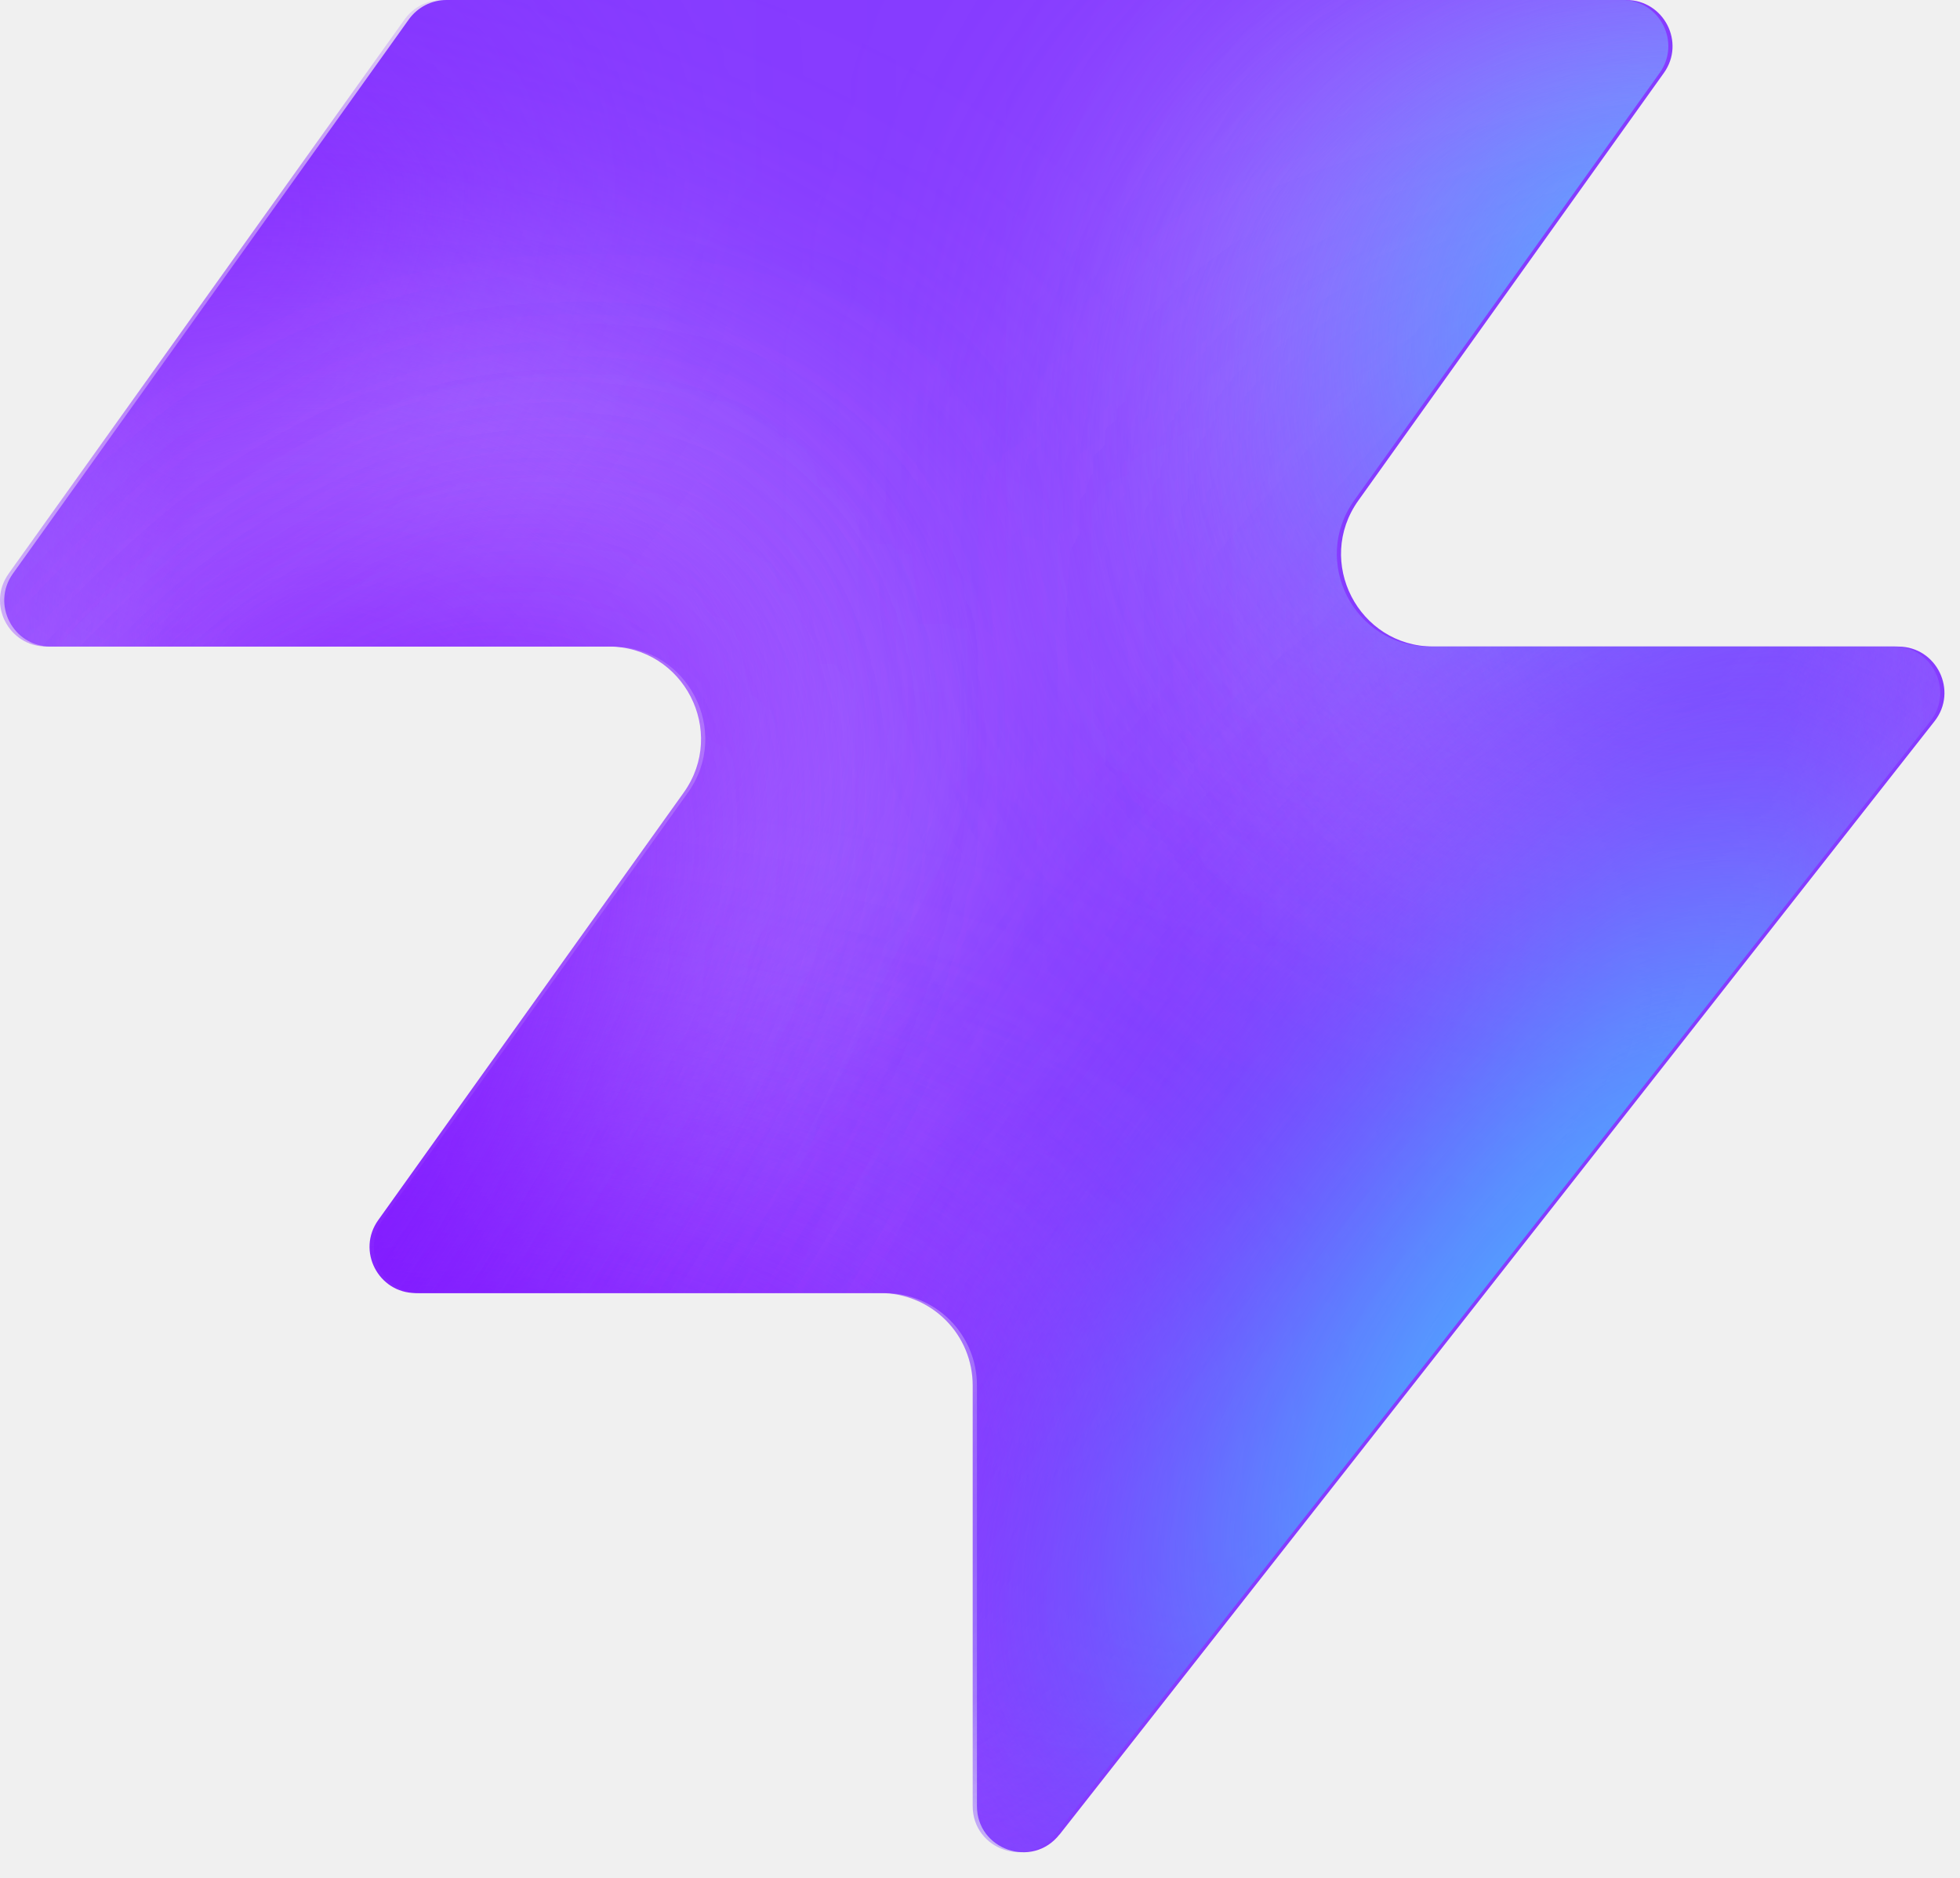
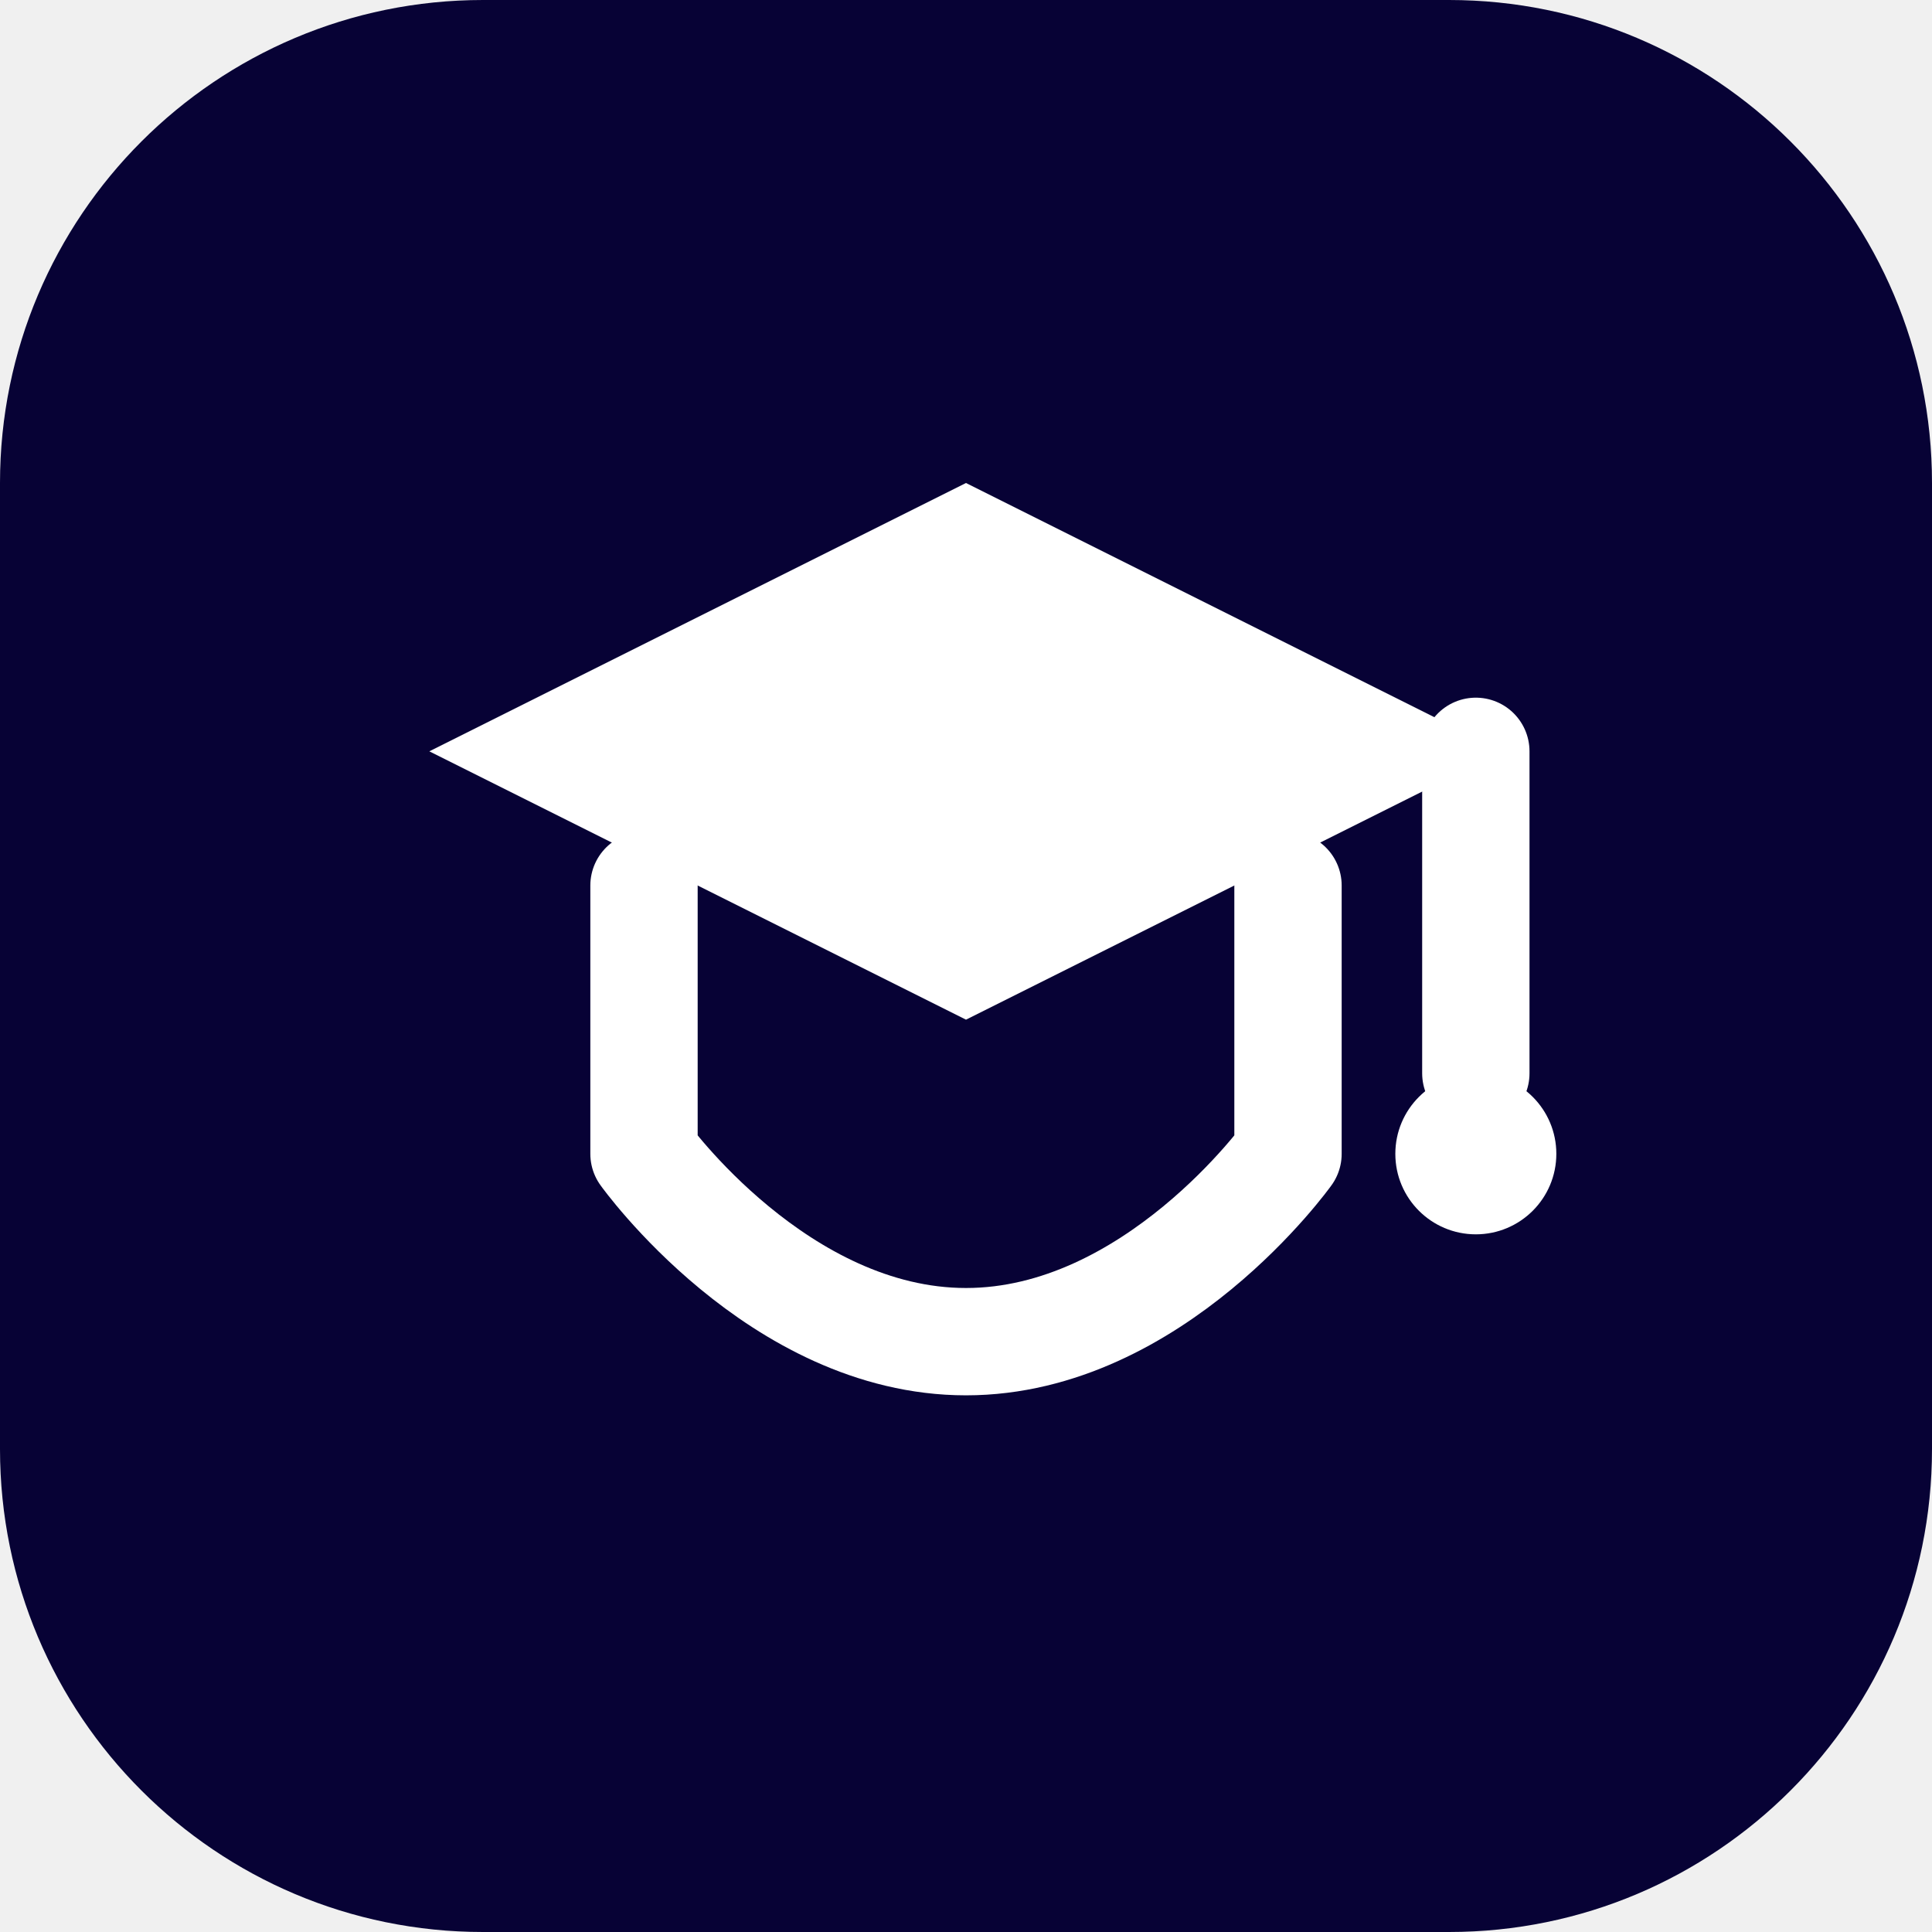
- <svg xmlns="http://www.w3.org/2000/svg" width="48" height="46" fill="none" viewBox="0 0 48 46">
-   <path fill="#863bff" d="M25.946 44.938c-.664.845-2.021.375-2.021-.698V33.937a2.26 2.26 0 0 0-2.262-2.262H10.287c-.92 0-1.456-1.04-.92-1.788l7.48-10.471c1.07-1.497 0-3.578-1.842-3.578H1.237c-.92 0-1.456-1.04-.92-1.788L10.013.474c.214-.297.556-.474.92-.474h28.894c.92 0 1.456 1.04.92 1.788l-7.48 10.471c-1.07 1.498 0 3.579 1.842 3.579h11.377c.943 0 1.473 1.088.89 1.83L25.947 44.94z" style="fill:#863bff;fill:color(display-p3 .525 .23 1);fill-opacity:1" />
-   <mask id="a" width="48" height="46" x="0" y="0" maskUnits="userSpaceOnUse" style="mask-type:alpha">
-     <path fill="#000" d="M25.842 44.938c-.664.844-2.021.375-2.021-.698V33.937a2.26 2.26 0 0 0-2.262-2.262H10.183c-.92 0-1.456-1.04-.92-1.788l7.48-10.471c1.07-1.498 0-3.579-1.842-3.579H1.133c-.92 0-1.456-1.04-.92-1.787L9.91.473c.214-.297.556-.474.92-.474h28.894c.92 0 1.456 1.04.92 1.788l-7.48 10.471c-1.07 1.498 0 3.578 1.842 3.578h11.377c.943 0 1.473 1.088.89 1.832L25.843 44.94z" style="fill:#000;fill-opacity:1" />
-   </mask>
-   <g mask="url(#a)">
-     <g filter="url(#b)">
-       <ellipse cx="5.508" cy="14.704" fill="#ede6ff" rx="5.508" ry="14.704" style="fill:#ede6ff;fill:color(display-p3 .927 .903 1);fill-opacity:1" transform="matrix(.00324 1 1 -.00324 -4.47 31.516)" />
-     </g>
-     <g filter="url(#c)">
-       <ellipse cx="10.399" cy="29.851" fill="#ede6ff" rx="10.399" ry="29.851" style="fill:#ede6ff;fill:color(display-p3 .927 .903 1);fill-opacity:1" transform="matrix(.00324 1 1 -.00324 -39.328 7.883)" />
-     </g>
-     <g filter="url(#d)">
-       <ellipse cx="5.508" cy="30.487" fill="#7e14ff" rx="5.508" ry="30.487" style="fill:#7e14ff;fill:color(display-p3 .492 .077 1);fill-opacity:1" transform="rotate(89.814 -25.913 -14.639)scale(1 -1)" />
-     </g>
-     <g filter="url(#e)">
-       <ellipse cx="5.508" cy="30.599" fill="#7e14ff" rx="5.508" ry="30.599" style="fill:#7e14ff;fill:color(display-p3 .492 .077 1);fill-opacity:1" transform="rotate(89.814 -32.644 -3.334)scale(1 -1)" />
-     </g>
-     <g filter="url(#f)">
-       <ellipse cx="5.508" cy="30.599" fill="#7e14ff" rx="5.508" ry="30.599" style="fill:#7e14ff;fill:color(display-p3 .492 .077 1);fill-opacity:1" transform="matrix(.00324 1 1 -.00324 -34.34 30.47)" />
-     </g>
-     <g filter="url(#g)">
-       <ellipse cx="14.072" cy="22.078" fill="#ede6ff" rx="14.072" ry="22.078" style="fill:#ede6ff;fill:color(display-p3 .927 .903 1);fill-opacity:1" transform="rotate(93.35 24.506 48.493)scale(-1 1)" />
-     </g>
-     <g filter="url(#h)">
-       <ellipse cx="3.47" cy="21.501" fill="#7e14ff" rx="3.47" ry="21.501" style="fill:#7e14ff;fill:color(display-p3 .492 .077 1);fill-opacity:1" transform="rotate(89.009 28.708 47.59)scale(-1 1)" />
-     </g>
-     <g filter="url(#i)">
-       <ellipse cx="3.47" cy="21.501" fill="#7e14ff" rx="3.47" ry="21.501" style="fill:#7e14ff;fill:color(display-p3 .492 .077 1);fill-opacity:1" transform="rotate(89.009 28.708 47.59)scale(-1 1)" />
-     </g>
-     <g filter="url(#j)">
-       <ellipse cx=".387" cy="8.972" fill="#7e14ff" rx="4.407" ry="29.108" style="fill:#7e14ff;fill:color(display-p3 .492 .077 1);fill-opacity:1" transform="rotate(39.51 .387 8.972)" />
-     </g>
-     <g filter="url(#k)">
-       <ellipse cx="47.523" cy="-6.092" fill="#7e14ff" rx="4.407" ry="29.108" style="fill:#7e14ff;fill:color(display-p3 .492 .077 1);fill-opacity:1" transform="rotate(37.892 47.523 -6.092)" />
-     </g>
-     <g filter="url(#l)">
-       <ellipse cx="41.412" cy="6.333" fill="#47bfff" rx="5.971" ry="9.665" style="fill:#47bfff;fill:color(display-p3 .28 .748 1);fill-opacity:1" transform="rotate(37.892 41.412 6.333)" />
-     </g>
-     <g filter="url(#m)">
-       <ellipse cx="-1.879" cy="38.332" fill="#7e14ff" rx="4.407" ry="29.108" style="fill:#7e14ff;fill:color(display-p3 .492 .077 1);fill-opacity:1" transform="rotate(37.892 -1.88 38.332)" />
-     </g>
-     <g filter="url(#n)">
-       <ellipse cx="-1.879" cy="38.332" fill="#7e14ff" rx="4.407" ry="29.108" style="fill:#7e14ff;fill:color(display-p3 .492 .077 1);fill-opacity:1" transform="rotate(37.892 -1.88 38.332)" />
-     </g>
-     <g filter="url(#o)">
-       <ellipse cx="35.651" cy="29.907" fill="#7e14ff" rx="4.407" ry="29.108" style="fill:#7e14ff;fill:color(display-p3 .492 .077 1);fill-opacity:1" transform="rotate(37.892 35.651 29.907)" />
-     </g>
-     <g filter="url(#p)">
-       <ellipse cx="38.418" cy="32.4" fill="#47bfff" rx="5.971" ry="15.297" style="fill:#47bfff;fill:color(display-p3 .28 .748 1);fill-opacity:1" transform="rotate(37.892 38.418 32.4)" />
-     </g>
-   </g>
-   <defs>
-     <filter id="b" width="60.045" height="41.654" x="-19.77" y="16.149" color-interpolation-filters="sRGB" filterUnits="userSpaceOnUse">
-       <feFlood flood-opacity="0" result="BackgroundImageFix" />
-       <feBlend in="SourceGraphic" in2="BackgroundImageFix" result="shape" />
-       <feGaussianBlur result="effect1_foregroundBlur_2002_17158" stdDeviation="7.659" />
-     </filter>
-     <filter id="c" width="90.34" height="51.437" x="-54.613" y="-7.533" color-interpolation-filters="sRGB" filterUnits="userSpaceOnUse">
-       <feFlood flood-opacity="0" result="BackgroundImageFix" />
-       <feBlend in="SourceGraphic" in2="BackgroundImageFix" result="shape" />
-       <feGaussianBlur result="effect1_foregroundBlur_2002_17158" stdDeviation="7.659" />
-     </filter>
-     <filter id="d" width="79.355" height="29.4" x="-49.64" y="2.03" color-interpolation-filters="sRGB" filterUnits="userSpaceOnUse">
-       <feFlood flood-opacity="0" result="BackgroundImageFix" />
-       <feBlend in="SourceGraphic" in2="BackgroundImageFix" result="shape" />
-       <feGaussianBlur result="effect1_foregroundBlur_2002_17158" stdDeviation="4.596" />
-     </filter>
-     <filter id="e" width="79.579" height="29.4" x="-45.045" y="20.029" color-interpolation-filters="sRGB" filterUnits="userSpaceOnUse">
-       <feFlood flood-opacity="0" result="BackgroundImageFix" />
-       <feBlend in="SourceGraphic" in2="BackgroundImageFix" result="shape" />
-       <feGaussianBlur result="effect1_foregroundBlur_2002_17158" stdDeviation="4.596" />
-     </filter>
-     <filter id="f" width="79.579" height="29.4" x="-43.513" y="21.178" color-interpolation-filters="sRGB" filterUnits="userSpaceOnUse">
-       <feFlood flood-opacity="0" result="BackgroundImageFix" />
-       <feBlend in="SourceGraphic" in2="BackgroundImageFix" result="shape" />
-       <feGaussianBlur result="effect1_foregroundBlur_2002_17158" stdDeviation="4.596" />
-     </filter>
-     <filter id="g" width="74.749" height="58.852" x="15.756" y="-17.901" color-interpolation-filters="sRGB" filterUnits="userSpaceOnUse">
-       <feFlood flood-opacity="0" result="BackgroundImageFix" />
-       <feBlend in="SourceGraphic" in2="BackgroundImageFix" result="shape" />
-       <feGaussianBlur result="effect1_foregroundBlur_2002_17158" stdDeviation="7.659" />
-     </filter>
-     <filter id="h" width="61.377" height="25.362" x="23.548" y="2.284" color-interpolation-filters="sRGB" filterUnits="userSpaceOnUse">
-       <feFlood flood-opacity="0" result="BackgroundImageFix" />
-       <feBlend in="SourceGraphic" in2="BackgroundImageFix" result="shape" />
-       <feGaussianBlur result="effect1_foregroundBlur_2002_17158" stdDeviation="4.596" />
-     </filter>
-     <filter id="i" width="61.377" height="25.362" x="23.548" y="2.284" color-interpolation-filters="sRGB" filterUnits="userSpaceOnUse">
-       <feFlood flood-opacity="0" result="BackgroundImageFix" />
-       <feBlend in="SourceGraphic" in2="BackgroundImageFix" result="shape" />
-       <feGaussianBlur result="effect1_foregroundBlur_2002_17158" stdDeviation="4.596" />
-     </filter>
-     <filter id="j" width="56.045" height="63.649" x="-27.636" y="-22.853" color-interpolation-filters="sRGB" filterUnits="userSpaceOnUse">
-       <feFlood flood-opacity="0" result="BackgroundImageFix" />
-       <feBlend in="SourceGraphic" in2="BackgroundImageFix" result="shape" />
-       <feGaussianBlur result="effect1_foregroundBlur_2002_17158" stdDeviation="4.596" />
-     </filter>
-     <filter id="k" width="54.814" height="64.646" x="20.116" y="-38.415" color-interpolation-filters="sRGB" filterUnits="userSpaceOnUse">
-       <feFlood flood-opacity="0" result="BackgroundImageFix" />
-       <feBlend in="SourceGraphic" in2="BackgroundImageFix" result="shape" />
-       <feGaussianBlur result="effect1_foregroundBlur_2002_17158" stdDeviation="4.596" />
-     </filter>
-     <filter id="l" width="33.541" height="35.313" x="24.641" y="-11.323" color-interpolation-filters="sRGB" filterUnits="userSpaceOnUse">
-       <feFlood flood-opacity="0" result="BackgroundImageFix" />
-       <feBlend in="SourceGraphic" in2="BackgroundImageFix" result="shape" />
-       <feGaussianBlur result="effect1_foregroundBlur_2002_17158" stdDeviation="4.596" />
-     </filter>
-     <filter id="m" width="54.814" height="64.646" x="-29.286" y="6.009" color-interpolation-filters="sRGB" filterUnits="userSpaceOnUse">
-       <feFlood flood-opacity="0" result="BackgroundImageFix" />
-       <feBlend in="SourceGraphic" in2="BackgroundImageFix" result="shape" />
-       <feGaussianBlur result="effect1_foregroundBlur_2002_17158" stdDeviation="4.596" />
-     </filter>
-     <filter id="n" width="54.814" height="64.646" x="-29.286" y="6.009" color-interpolation-filters="sRGB" filterUnits="userSpaceOnUse">
-       <feFlood flood-opacity="0" result="BackgroundImageFix" />
-       <feBlend in="SourceGraphic" in2="BackgroundImageFix" result="shape" />
-       <feGaussianBlur result="effect1_foregroundBlur_2002_17158" stdDeviation="4.596" />
-     </filter>
-     <filter id="o" width="54.814" height="64.646" x="8.244" y="-2.416" color-interpolation-filters="sRGB" filterUnits="userSpaceOnUse">
-       <feFlood flood-opacity="0" result="BackgroundImageFix" />
-       <feBlend in="SourceGraphic" in2="BackgroundImageFix" result="shape" />
-       <feGaussianBlur result="effect1_foregroundBlur_2002_17158" stdDeviation="4.596" />
-     </filter>
-     <filter id="p" width="39.409" height="43.623" x="18.713" y="10.588" color-interpolation-filters="sRGB" filterUnits="userSpaceOnUse">
-       <feFlood flood-opacity="0" result="BackgroundImageFix" />
-       <feBlend in="SourceGraphic" in2="BackgroundImageFix" result="shape" />
-       <feGaussianBlur result="effect1_foregroundBlur_2002_17158" stdDeviation="4.596" />
-     </filter>
-   </defs>
+ <svg xmlns="http://www.w3.org/2000/svg" width="36" height="36" viewBox="0 0 36 36" fill="none">
+   <rect width="36" height="36" rx="9" fill="#070235" />
+   <path d="M18 9L28 14L18 19L8 14Z" fill="white" />
+   <path d="M12 16.5V21.5C12 21.5 14.5 25 18 25C21.5 25 24 21.5 24 21.5V16.5" fill="none" stroke="white" stroke-width="2" stroke-linecap="round" stroke-linejoin="round" />
+   <line x1="27.5" y1="14" x2="27.5" y2="20" stroke="white" stroke-width="2" stroke-linecap="round" />
+   <circle cx="27.5" cy="21.5" r="1.5" fill="white" />
</svg>
